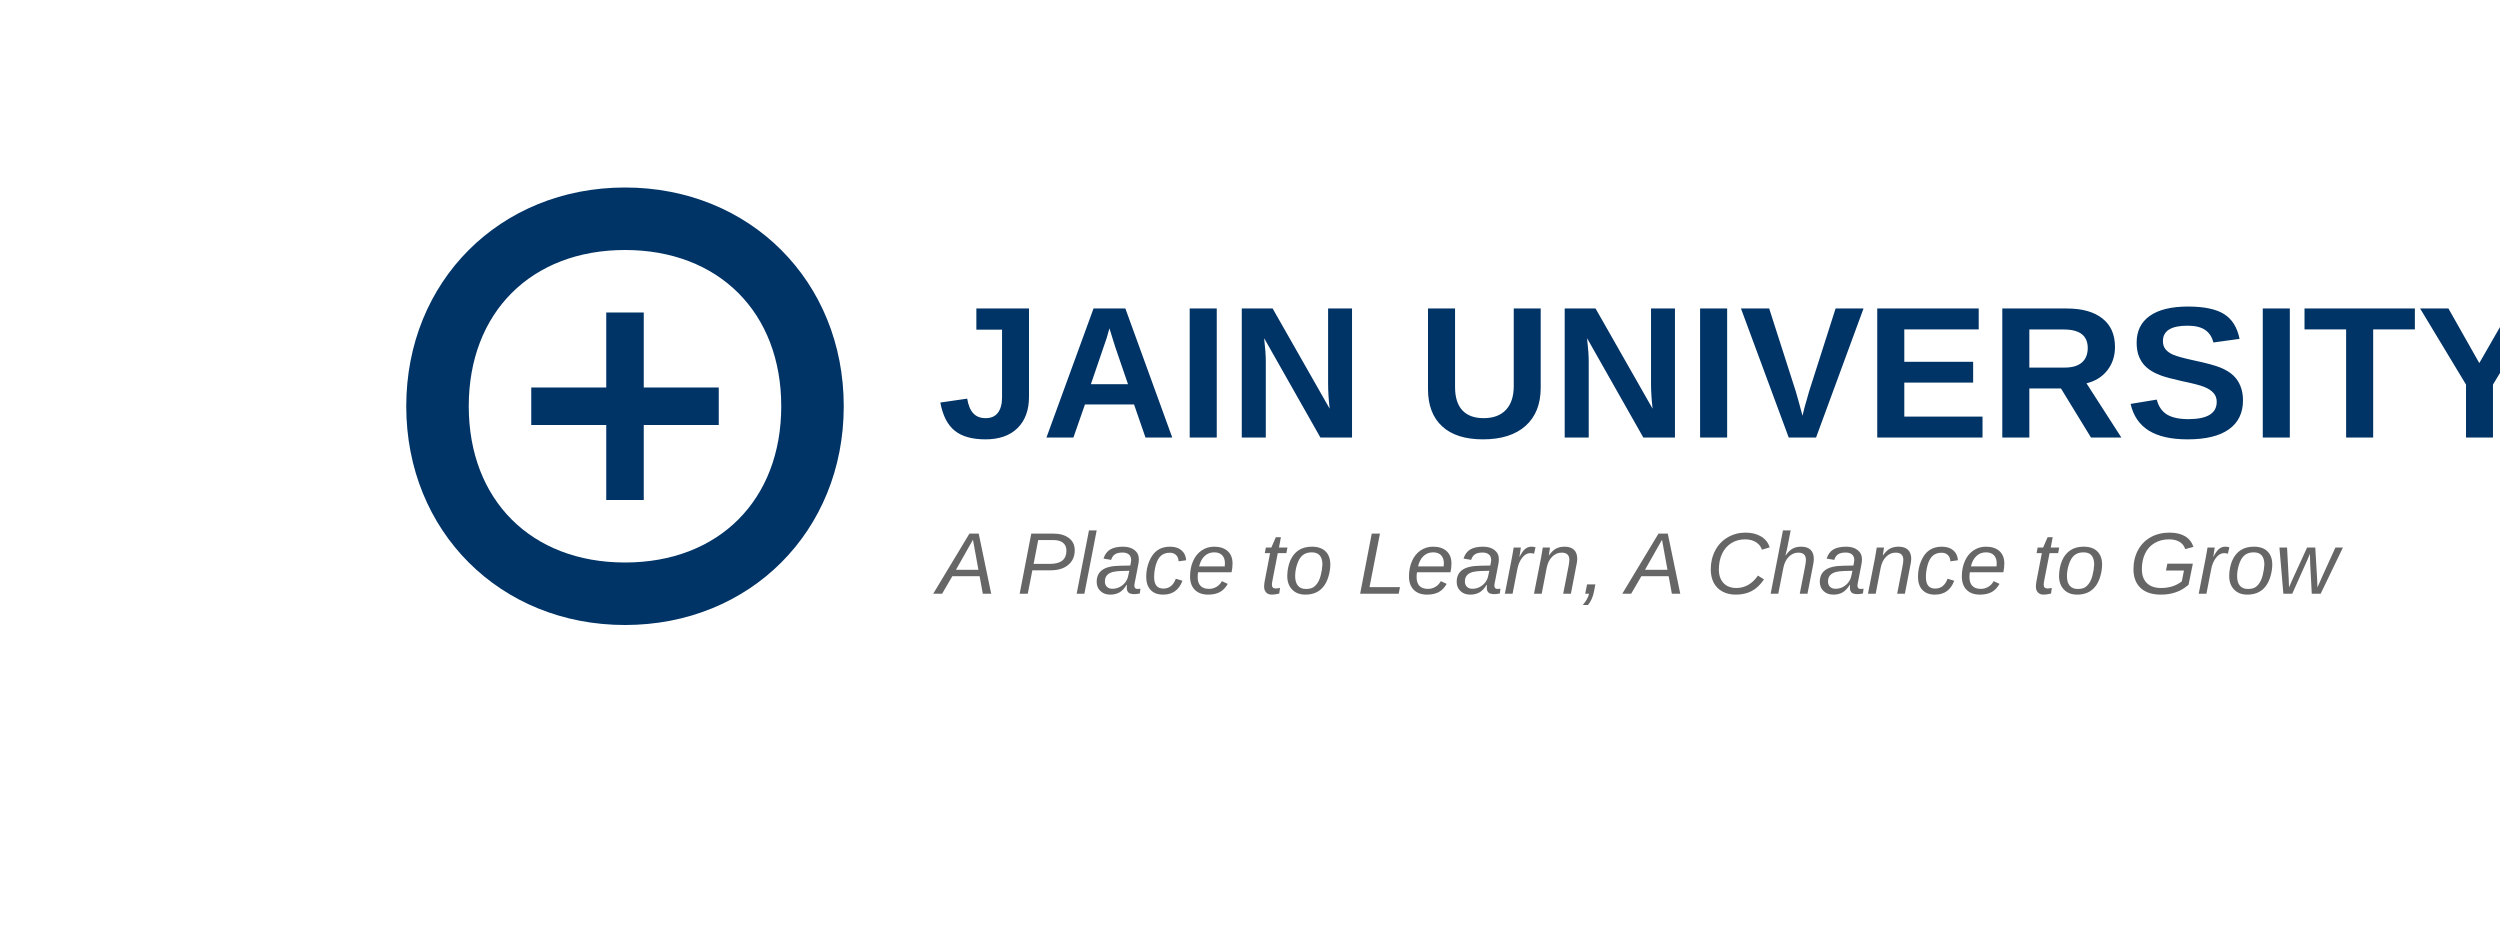
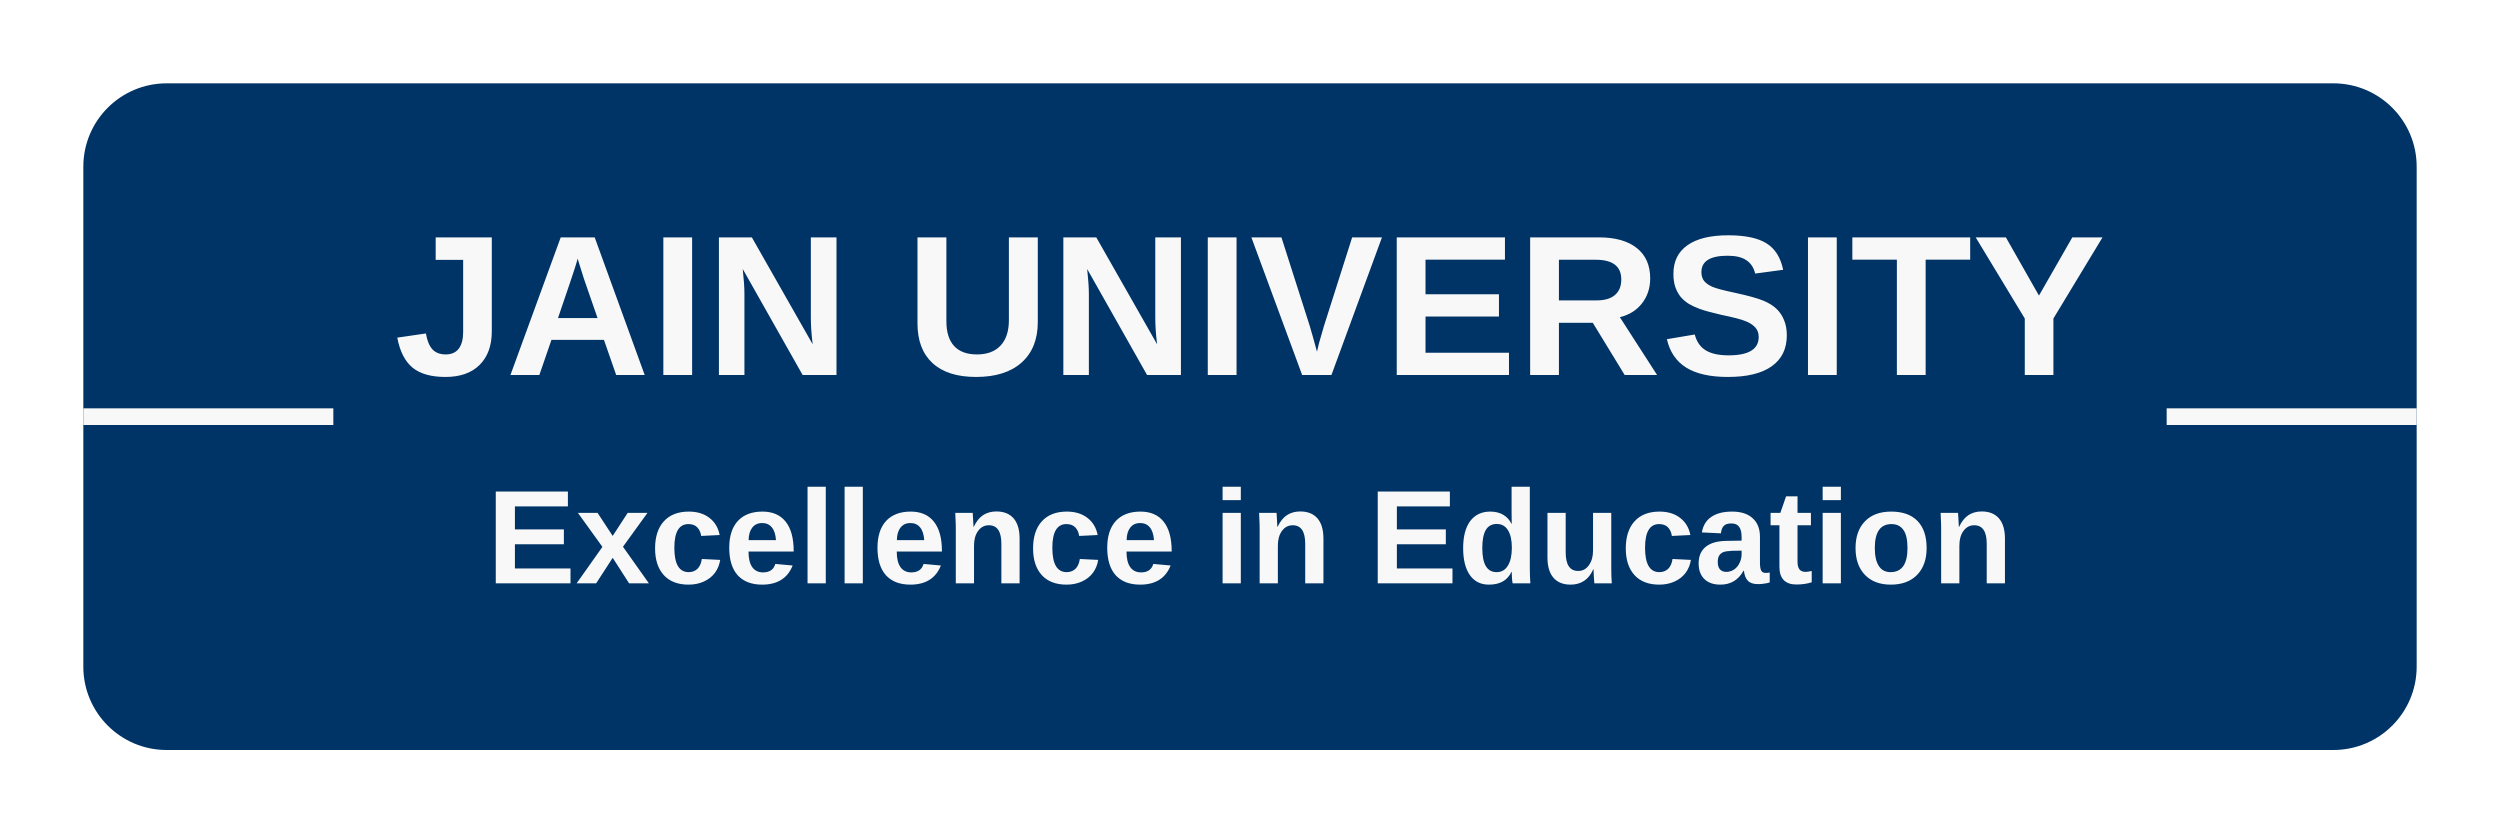
- <svg xmlns="http://www.w3.org/2000/svg" viewBox="0 0 400 150">
+ <svg xmlns="http://www.w3.org/2000/svg" width="300" height="100">
  <style>
-     .university-name { fill: #003366; font-family: Arial, sans-serif; font-weight: bold; }
-     .logo-emblem { fill: #003366; }
-     .tagline { fill: #666666; font-family: Arial, sans-serif; font-style: italic; font-size: 14px; }
+     .logo-text { font-family: Arial, sans-serif; font-weight: bold; }
+     .main-text { font-size: 24px; }
+     .sub-text { font-size: 16px; }
  </style>
-   <path class="logo-emblem" d="M100,30 C80,30 65,45 65,65 C65,85 80,100 100,100 C120,100 135,85 135,65 C135,45 120,30 100,30 Z M100,90 C85,90 75,80 75,65 C75,50 85,40 100,40 C115,40 125,50 125,65 C125,80 115,90 100,90 Z" />
-   <path class="logo-emblem" d="M100,50 L100,80 M85,65 L115,65" stroke="#003366" stroke-width="6" fill="none" />
-   <text x="150" y="70" class="university-name" font-size="30">JAIN UNIVERSITY</text>
-   <text x="150" y="95" class="tagline">A Place to Learn, A Chance to Grow</text>
+   <rect x="10" y="10" width="280" height="80" rx="10" fill="#003366" />
+   <text x="150" y="45" fill="#f8f8f8" text-anchor="middle" class="logo-text main-text">JAIN UNIVERSITY</text>
+   <text x="150" y="70" fill="#f8f8f8" text-anchor="middle" class="logo-text sub-text">Excellence in Education</text>
+   <path d="M10,50 L40,50 M260,50 L290,50" stroke="#f8f8f8" stroke-width="2" />
</svg>
